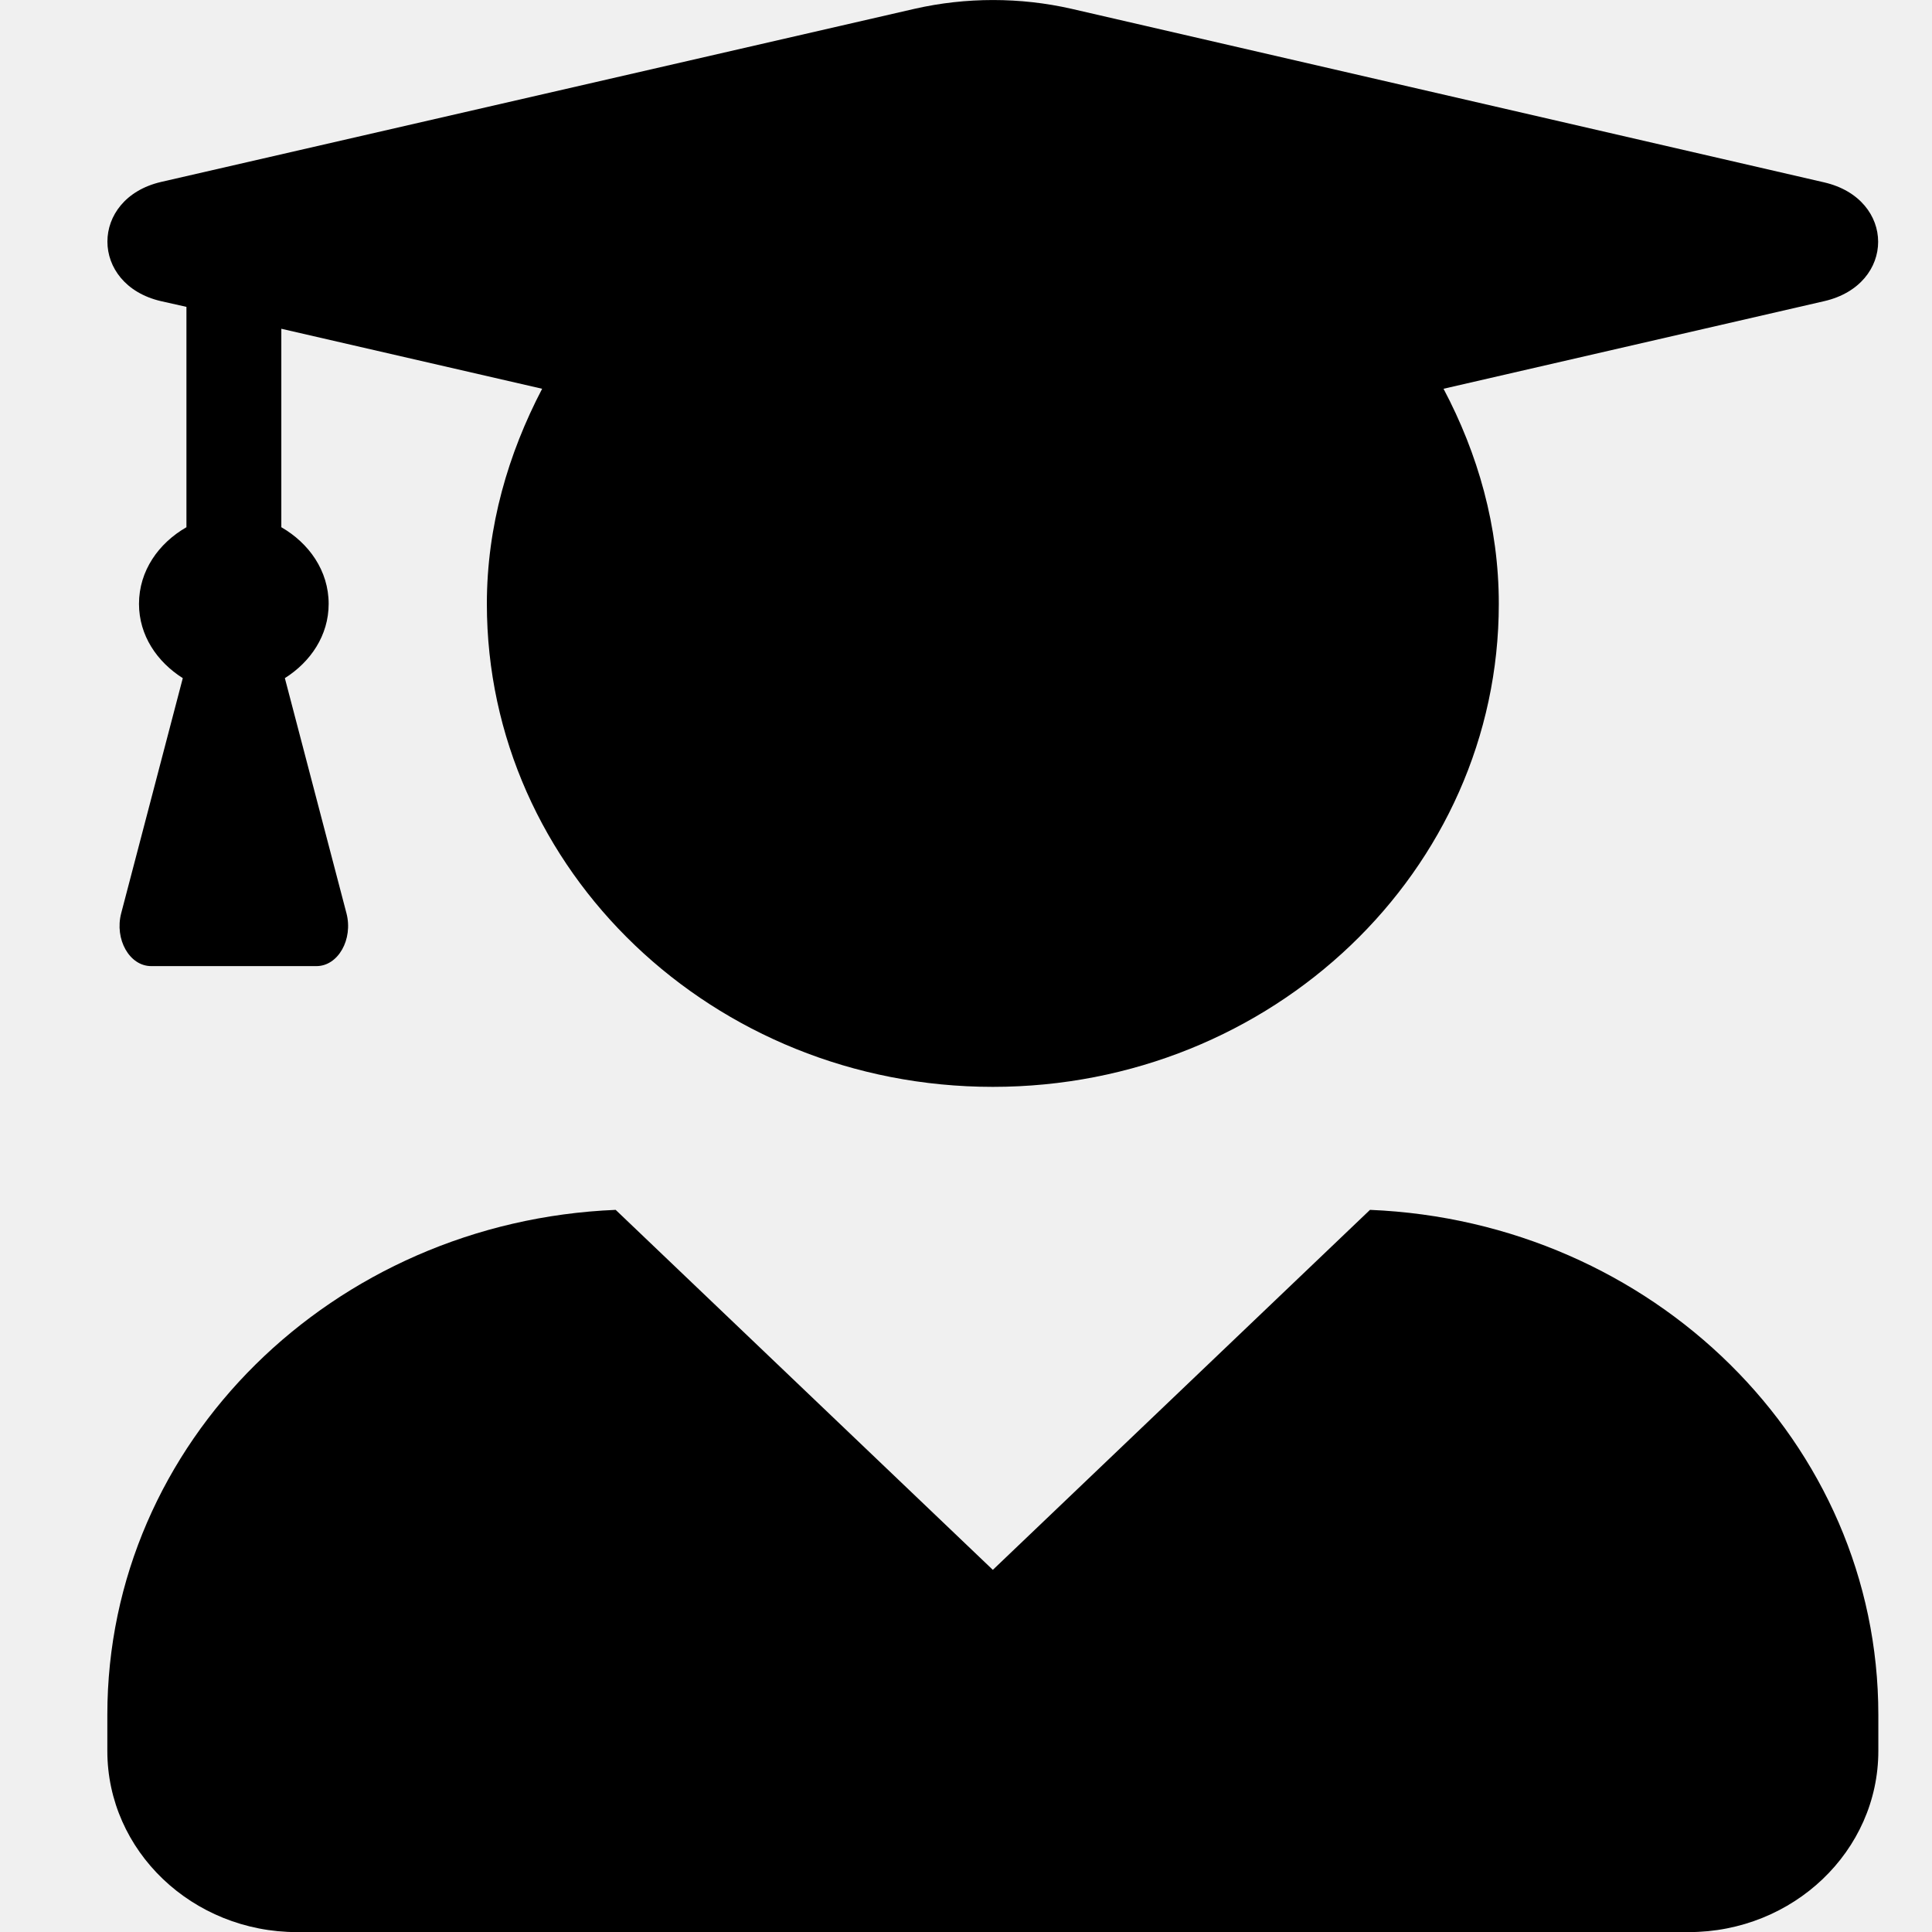
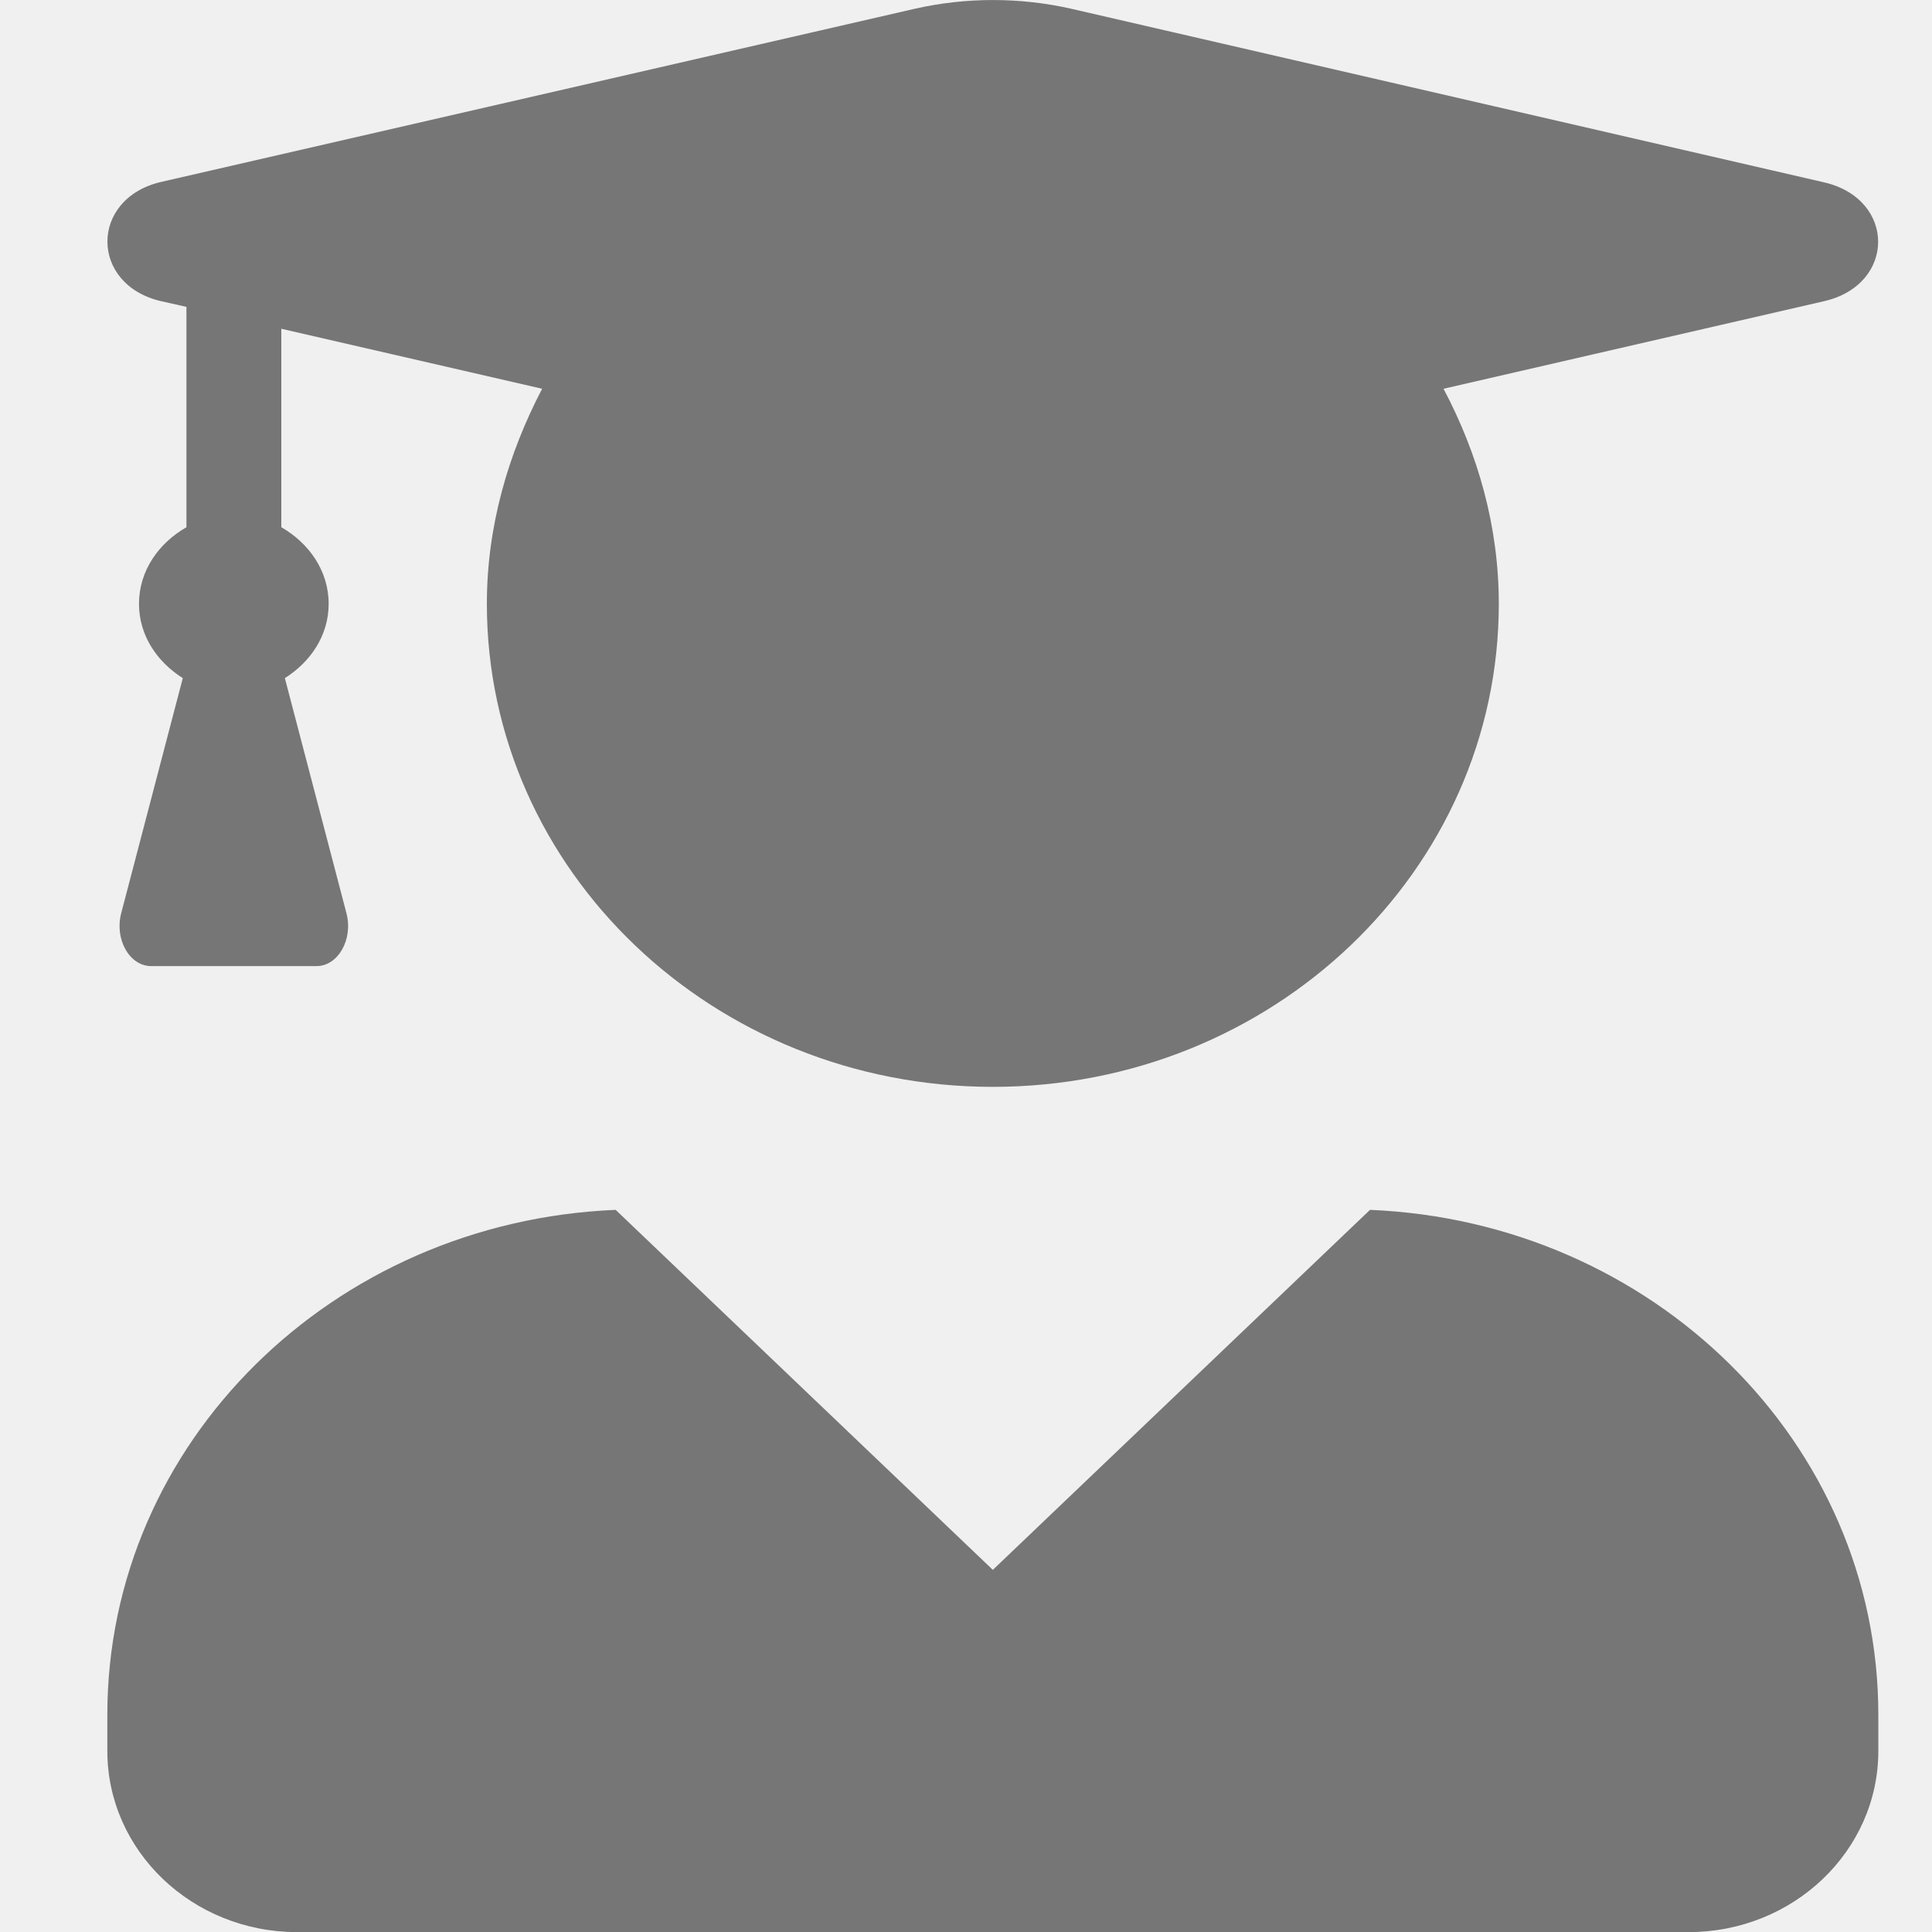
- <svg xmlns="http://www.w3.org/2000/svg" width="18" height="18" viewBox="0 0 18 18" fill="none">
+ <svg xmlns="http://www.w3.org/2000/svg" width="18" height="18" viewBox="0 0 18 18" fill="#767676">
  <g clip-path="url(#clip0_3_219)">
-     <path d="M12.764 11.272L9.25 14.626L5.736 11.272C3.103 11.381 1 13.438 1 15.976V16.313C1 17.245 1.792 18.001 2.768 18.001H15.732C16.708 18.001 17.5 17.245 17.5 16.313V15.976C17.5 13.438 15.397 11.381 12.764 11.272V11.272ZM1.501 2.806L1.737 2.859V4.912C1.479 5.06 1.295 5.317 1.295 5.626C1.295 5.921 1.464 6.167 1.703 6.318L1.129 8.509C1.066 8.751 1.206 9.001 1.409 9.001H2.948C3.151 9.001 3.291 8.751 3.228 8.509L2.654 6.318C2.893 6.167 3.062 5.921 3.062 5.626C3.062 5.317 2.878 5.06 2.621 4.912V3.063L5.051 3.622C4.735 4.227 4.536 4.902 4.536 5.626C4.536 8.111 6.646 10.126 9.25 10.126C11.854 10.126 13.964 8.111 13.964 5.626C13.964 4.902 13.769 4.227 13.449 3.622L16.995 2.806C17.666 2.652 17.666 1.854 16.995 1.699L9.983 0.082C9.504 -0.027 9 -0.027 8.521 0.082L1.501 1.695C0.834 1.85 0.834 2.652 1.501 2.806V2.806Z" fill="black" />
+     <path d="M12.764 11.272L9.25 14.626L5.736 11.272C3.103 11.381 1 13.438 1 15.976V16.313C1 17.245 1.792 18.001 2.768 18.001H15.732C16.708 18.001 17.5 17.245 17.5 16.313V15.976C17.5 13.438 15.397 11.381 12.764 11.272V11.272ZM1.501 2.806L1.737 2.859V4.912C1.479 5.06 1.295 5.317 1.295 5.626C1.295 5.921 1.464 6.167 1.703 6.318L1.129 8.509C1.066 8.751 1.206 9.001 1.409 9.001H2.948C3.151 9.001 3.291 8.751 3.228 8.509L2.654 6.318C2.893 6.167 3.062 5.921 3.062 5.626C3.062 5.317 2.878 5.06 2.621 4.912V3.063L5.051 3.622C4.735 4.227 4.536 4.902 4.536 5.626C4.536 8.111 6.646 10.126 9.25 10.126C11.854 10.126 13.964 8.111 13.964 5.626C13.964 4.902 13.769 4.227 13.449 3.622L16.995 2.806C17.666 2.652 17.666 1.854 16.995 1.699L9.983 0.082C9.504 -0.027 9 -0.027 8.521 0.082L1.501 1.695C0.834 1.85 0.834 2.652 1.501 2.806V2.806Z" fill="current" />
  </g>
  <defs>
    <clipPath id="clip0_3_219">
-       <rect width="18" height="18" fill="white" />
+       <rect width="18" height="18" fill="current" />
    </clipPath>
  </defs>
</svg>
